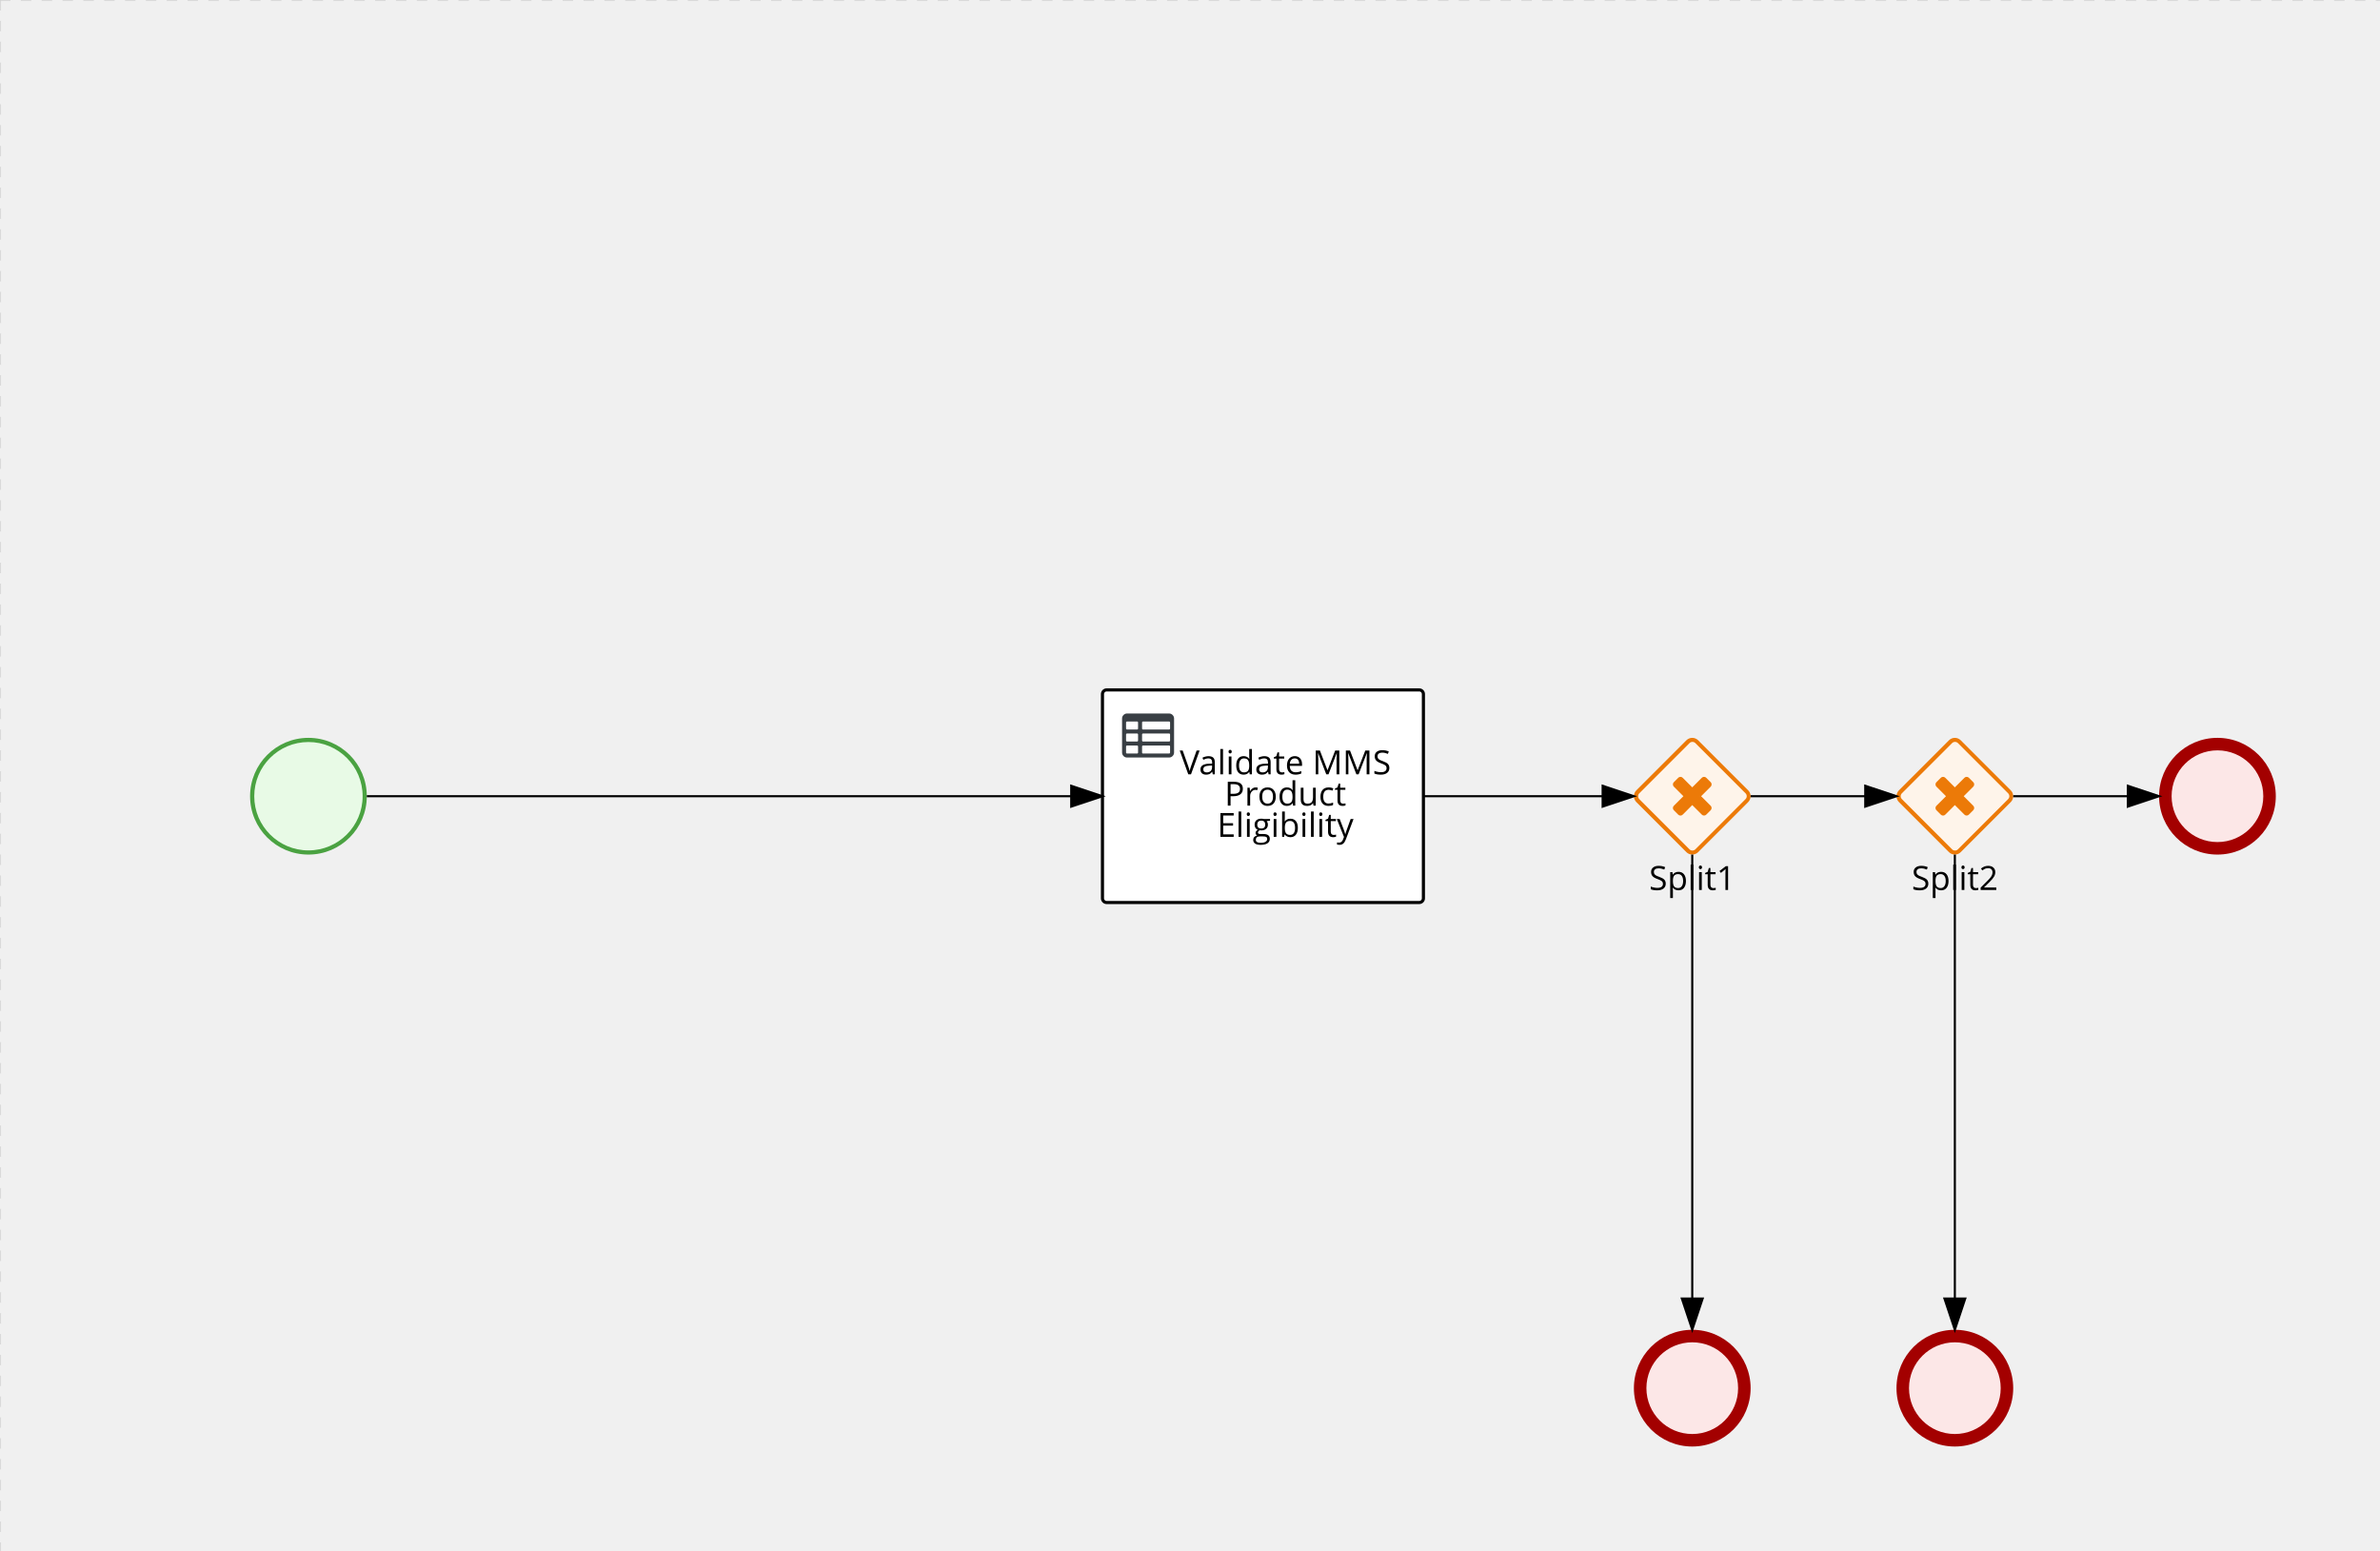
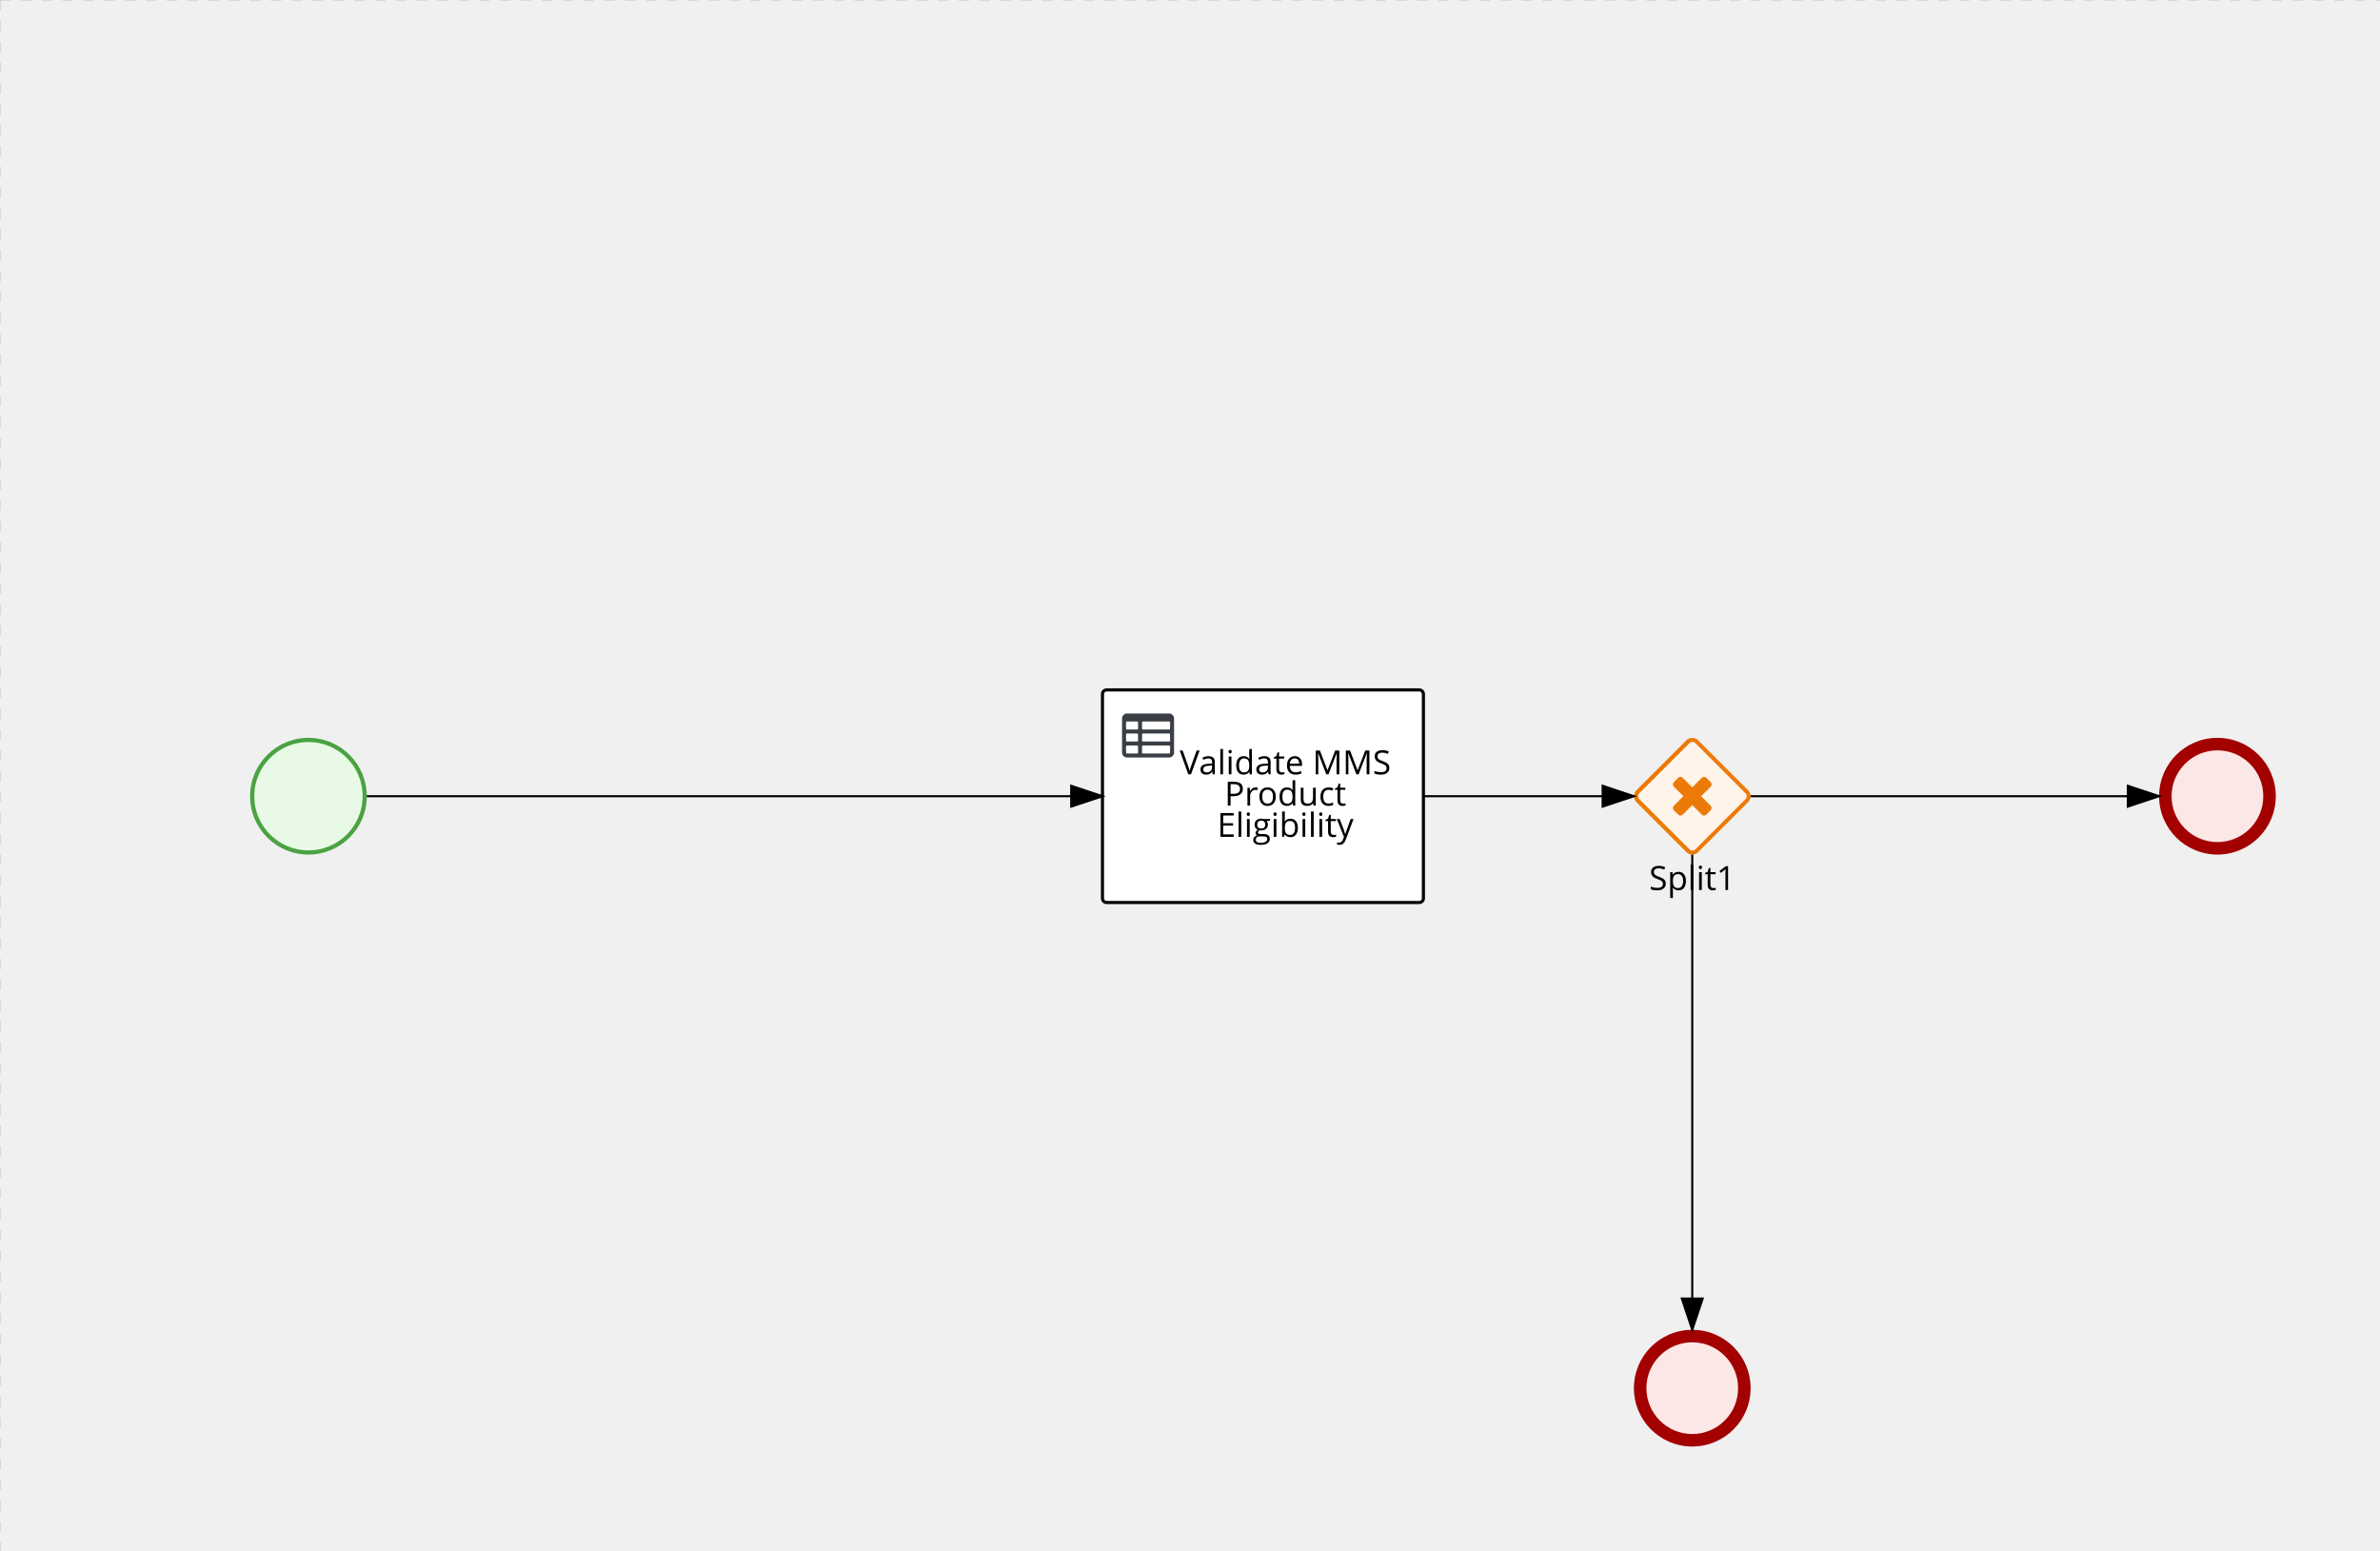
<svg xmlns="http://www.w3.org/2000/svg" version="1.1" width="1142" height="744" viewBox="0 0 1142 744">
  <defs />
  <g transform="matrix(1,0,0,1,0,0)">
    <g>
      <g>
        <g>
          <path fill="none" stroke="#d3d3d3" paint-order="fill stroke markers" d=" M 0 0 L 1200 0" stroke-miterlimit="10" stroke-opacity="0.8" stroke-dasharray="5" />
        </g>
        <g>
          <path fill="none" stroke="#d3d3d3" paint-order="fill stroke markers" d=" M 0 0 L 0 800" stroke-miterlimit="10" stroke-opacity="0.8" stroke-dasharray="5" />
        </g>
      </g>
      <g id="_90506A1A-F718-4478-812F-26328E736CD1" bpmn2nodeid="_90506A1A-F718-4478-812F-26328E736CD1" transform="matrix(1,0,0,1,1036,354)">
        <g>
          <path fill="none" stroke="none" />
        </g>
        <g transform="matrix(0.125,0,0,0.125,0,0)">
          <g transform="matrix(1,0,0,1,0,0)">
            <path fill="#fce7e7" stroke="none" id="_90506A1A-F718-4478-812F-26328E736CD1?shapeType=BACKGROUND" paint-order="stroke fill markers" d=" M 0 0 M 444 224 C 444 263.9 434.2 300.8 414.4 334.5 C 394.7 368.2 368 394.9 334.4 414.5 C 300.8 434.1 263.9 444 224 444 C 184.1 444 147.2 434.2 113.5 414.4 C 79.8 394.7 53.1 368 33.5 334.4 C 13.9 300.8 4 263.9 4 224 C 4 184.1 13.8 147.2 33.6 113.5 C 53.4 79.8 80.1 53.1 113.6 33.5 C 147.1 13.9 184.1 4 224 4 C 263.9 4 300.8 13.8 334.5 33.6 C 368.2 53.4 394.9 80.1 414.5 113.6 C 434.1 147.1 444 184.1 444 224 Z" />
          </g>
          <g>
            <g transform="matrix(1,0,0,1,0,0)">
              <g transform="matrix(1,0,0,1,0,0)">
-                 <path fill="#a30000" stroke="none" id="_90506A1A-F718-4478-812F-26328E736CD1?shapeType=BORDER&amp;renderType=FILL" paint-order="stroke fill markers" d=" M 0 0 M 224 0 C 100.3 0 0 100.3 0 224 C 0 347.7 100.3 448 224 448 C 347.7 448 448 347.7 448 224 C 448 100.3 347.7 0 224 0 Z M 0 0 M 224 400 C 126.8 400 48 321.2 48 224 C 48 126.8 126.8 48 224 48 C 321.2 48 400 126.8 400 224 C 400 321.2 321.2 400 224 400 Z" />
+                 <path fill="rgb(163,0,0)" stroke="none" id="_90506A1A-F718-4478-812F-26328E736CD1?shapeType=BORDER&amp;renderType=FILL" paint-order="stroke fill markers" d=" M 0 0 M 224 0 C 100.3 0 0 100.3 0 224 C 0 347.7 100.3 448 224 448 C 347.7 448 448 347.7 448 224 C 448 100.3 347.7 0 224 0 Z M 0 0 M 224 400 C 126.8 400 48 321.2 48 224 C 48 126.8 126.8 48 224 48 C 321.2 48 400 126.8 400 224 C 400 321.2 321.2 400 224 400 Z" />
              </g>
            </g>
          </g>
        </g>
        <g transform="matrix(1,0,0,1,28,61)" />
      </g>
-       <g id="_6D377CCF-8236-497B-B3FF-13EA45EEFA0A" bpmn2nodeid="_6D377CCF-8236-497B-B3FF-13EA45EEFA0A" transform="matrix(1,0,0,1,784,354)">
-         <g>
-           <path fill="none" stroke="none" />
-         </g>
-         <g transform="matrix(0.125,0,0,0.125,0,0)">
-           <g transform="matrix(1,0,0,1,0,0)">
-             <path fill="#fef4ea" stroke="none" id="_6D377CCF-8236-497B-B3FF-13EA45EEFA0A?shapeType=BACKGROUND" paint-order="stroke fill markers" d=" M 0 0 M 224.4 4.3 C 216.4 4.3 208.4 7.3 202.3 13.4 L 13.5 202.2 C 1.3 214.4 1.3 234.2 13.5 246.4 L 202.2 435.1 C 208.3 441.2 216.4 444.2 224.3 444.2 C 232.2 444.2 240.3 441.2 246.4 435.1 L 435.1 246.4 C 447.3 234.2 447.3 214.4 435.1 202.2 L 246.5 13.4 C 240.4 7.3 232.4 4.3 224.4 4.3 L 224.4 4.3 Z" />
-           </g>
-           <g>
-             <g transform="matrix(1,0,0,1,0,0)">
-               <g transform="matrix(1,0,0,1,0,0)">
-                 <path fill="#ec7a08" stroke="none" id="_6D377CCF-8236-497B-B3FF-13EA45EEFA0A?shapeType=BORDER&amp;renderType=FILL" paint-order="stroke fill markers" d=" M 0 0 M 20.8 212.7 L 213.3 20.2 C 219.6 13.9 229.7 13.9 235.9 20.2 L 428.4 212.7 C 434.7 219 434.7 229.1 428.4 235.3 L 235.9 427.8 C 229.6 434.1 219.5 434.1 213.3 427.8 L 20.8 235.3 C 14.5 229.1 14.5 218.9 20.8 212.7 L 20.8 212.7 Z M 0 0 M 0 224 C 0 232.1 3.1 240.3 9.3 246.5 L 201.5 438.7 C 213.9 451.1 234.1 451.1 246.5 438.7 L 438.7 246.5 C 444.9 240.3 448 232.1 448 224 C 448 215.9 444.9 207.7 438.7 201.5 L 246.5 9.3 C 234.1 -3.1 213.9 -3.1 201.5 9.3 L 9.3 201.5 C 3.1 207.7 0 215.9 0 224 L 0 224 Z" />
-               </g>
-             </g>
-           </g>
-           <g>
-             <g transform="matrix(1,0,0,1,0,0)">
-               <g transform="matrix(1,0,0,1,0,0)">
-                 <path fill="#ec7a08" stroke="none" id="_6D377CCF-8236-497B-B3FF-13EA45EEFA0Aundefined" paint-order="stroke fill markers" d=" M 0 0 M 298.2 269.2 C 298.2 272.6 297.1 275.3 294.7 277.7 L 277.7 294.7 C 275.3 297.1 272.6 298.2 269.2 298.2 C 265.8 298.2 263.1 297.1 260.7 294.7 L 224 258 L 187.2 294.8 C 184.8 297.2 182.1 298.3 178.7 298.3 C 175.3 298.3 172.6 297.2 170.2 294.8 L 153.2 277.8 C 150.8 275.4 149.7 272.7 149.7 269.3 C 149.7 265.9 150.8 263.2 153.2 260.8 L 190 224 L 153.2 187.2 C 150.8 184.8 149.7 182 149.7 178.7 C 149.7 175.3 150.8 172.5 153.2 170.2 L 170.2 153.2 C 172.6 150.8 175.3 149.7 178.7 149.7 C 182.1 149.7 184.8 150.8 187.2 153.2 L 224 190 L 260.8 153.2 C 263.2 150.8 265.9 149.7 269.3 149.7 C 272.7 149.7 275.4 150.8 277.8 153.2 L 294.8 170.2 C 297.2 172.5 298.3 175.3 298.3 178.7 C 298.3 182 297.2 184.8 294.8 187.2 L 258 224 L 294.8 260.8 C 297.1 263.1 298.2 265.9 298.2 269.2 Z" />
-               </g>
-             </g>
-           </g>
-         </g>
-         <g transform="matrix(1,0,0,1,7.261719,61)">
-           <text fill="#000000" stroke="none" font-family="Open Sans" font-size="12pt" font-style="normal" font-weight="normal" text-decoration="normal" x="20.738" y="12" text-anchor="middle" dominant-baseline="alphabetic">Split1</text>
-         </g>
-       </g>
-       <g id="_E5F99E29-188B-4DA0-B5CA-5664932EFDB5" bpmn2nodeid="_E5F99E29-188B-4DA0-B5CA-5664932EFDB5" transform="matrix(1,0,0,1,910,638)">
-         <g>
-           <path fill="none" stroke="none" />
-         </g>
-         <g transform="matrix(0.125,0,0,0.125,0,0)">
-           <g transform="matrix(1,0,0,1,0,0)">
-             <path fill="#fce7e7" stroke="none" id="_E5F99E29-188B-4DA0-B5CA-5664932EFDB5?shapeType=BACKGROUND" paint-order="stroke fill markers" d=" M 0 0 M 444 224 C 444 263.9 434.2 300.8 414.4 334.5 C 394.7 368.2 368 394.9 334.4 414.5 C 300.8 434.1 263.9 444 224 444 C 184.1 444 147.2 434.2 113.5 414.4 C 79.8 394.7 53.1 368 33.5 334.4 C 13.9 300.8 4 263.9 4 224 C 4 184.1 13.8 147.2 33.6 113.5 C 53.4 79.8 80.1 53.1 113.6 33.5 C 147.1 13.9 184.1 4 224 4 C 263.9 4 300.8 13.8 334.5 33.6 C 368.2 53.4 394.9 80.1 414.5 113.6 C 434.1 147.1 444 184.1 444 224 Z" />
-           </g>
-           <g>
-             <g transform="matrix(1,0,0,1,0,0)">
-               <g transform="matrix(1,0,0,1,0,0)">
-                 <path fill="#a30000" stroke="none" id="_E5F99E29-188B-4DA0-B5CA-5664932EFDB5?shapeType=BORDER&amp;renderType=FILL" paint-order="stroke fill markers" d=" M 0 0 M 224 0 C 100.3 0 0 100.3 0 224 C 0 347.7 100.3 448 224 448 C 347.7 448 448 347.7 448 224 C 448 100.3 347.7 0 224 0 Z M 0 0 M 224 400 C 126.8 400 48 321.2 48 224 C 48 126.8 126.8 48 224 48 C 321.2 48 400 126.8 400 224 C 400 321.2 321.2 400 224 400 Z" />
-               </g>
-             </g>
-           </g>
-         </g>
-         <g transform="matrix(1,0,0,1,28,61)" />
-       </g>
-       <g id="_1EEB6DE2-0E7D-45DA-ADD0-10F76B710CCC" bpmn2nodeid="_1EEB6DE2-0E7D-45DA-ADD0-10F76B710CCC" transform="matrix(1,0,0,1,120,354)">
-         <g>
-           <path fill="none" stroke="none" />
-         </g>
-         <g transform="matrix(0.125,0,0,0.125,0,0)">
-           <g transform="matrix(1,0,0,1,0,0)">
-             <path fill="#e8fae6" stroke="none" id="_1EEB6DE2-0E7D-45DA-ADD0-10F76B710CCC?shapeType=BACKGROUND" paint-order="stroke fill markers" d=" M 0 0 M 444 224 C 444 263.9 434.2 300.8 414.4 334.5 C 394.7 368.2 368 394.9 334.4 414.5 C 300.8 434.1 263.9 444 224 444 C 184.1 444 147.2 434.2 113.5 414.4 C 79.8 394.7 53.1 368 33.5 334.4 C 13.9 300.8 4 263.9 4 224 C 4 184.1 13.8 147.2 33.6 113.5 C 53.4 79.8 80.1 53.1 113.6 33.5 C 147.1 13.9 184.1 4 224 4 C 263.9 4 300.8 13.8 334.5 33.6 C 368.2 53.4 394.9 80.1 414.5 113.6 C 434.1 147.1 444 184.1 444 224 Z" />
-           </g>
-           <g>
-             <g transform="matrix(1,0,0,1,0,0)">
-               <g transform="matrix(1,0,0,1,0,0)">
-                 <path fill="#4aa241" stroke="none" id="_1EEB6DE2-0E7D-45DA-ADD0-10F76B710CCC?shapeType=BORDER&amp;renderType=FILL" paint-order="stroke fill markers" d=" M 0 0 M 224 0 C 100.3 0 0 100.3 0 224 C 0 347.7 100.3 448 224 448 C 347.7 448 448 347.7 448 224 C 448 100.3 347.7 0 224 0 Z M 0 0 M 224 432 C 109.1 432 16 338.9 16 224 C 16 109.1 109.1 16 224 16 C 338.9 16 432 109.1 432 224 C 432 338.9 338.9 432 224 432 Z" />
-               </g>
-             </g>
-           </g>
-         </g>
-         <g transform="matrix(1,0,0,1,28,61)" />
-       </g>
-       <g id="_6D9BF764-7BC5-43BF-A105-0A907C5B68FB" bpmn2nodeid="_6D9BF764-7BC5-43BF-A105-0A907C5B68FB" transform="matrix(1,0,0,1,910,354)">
-         <g>
-           <path fill="none" stroke="none" />
-         </g>
-         <g transform="matrix(0.125,0,0,0.125,0,0)">
-           <g transform="matrix(1,0,0,1,0,0)">
-             <path fill="#fef4ea" stroke="none" id="_6D9BF764-7BC5-43BF-A105-0A907C5B68FB?shapeType=BACKGROUND" paint-order="stroke fill markers" d=" M 0 0 M 224.4 4.3 C 216.4 4.3 208.4 7.3 202.3 13.4 L 13.5 202.2 C 1.3 214.4 1.3 234.2 13.5 246.4 L 202.2 435.1 C 208.3 441.2 216.4 444.2 224.3 444.2 C 232.2 444.2 240.3 441.2 246.4 435.1 L 435.1 246.4 C 447.3 234.2 447.3 214.4 435.1 202.2 L 246.5 13.4 C 240.4 7.3 232.4 4.3 224.4 4.3 L 224.4 4.3 Z" />
-           </g>
-           <g>
-             <g transform="matrix(1,0,0,1,0,0)">
-               <g transform="matrix(1,0,0,1,0,0)">
-                 <path fill="#ec7a08" stroke="none" id="_6D9BF764-7BC5-43BF-A105-0A907C5B68FB?shapeType=BORDER&amp;renderType=FILL" paint-order="stroke fill markers" d=" M 0 0 M 20.8 212.7 L 213.3 20.2 C 219.6 13.9 229.7 13.9 235.9 20.2 L 428.4 212.7 C 434.7 219 434.7 229.1 428.4 235.3 L 235.9 427.8 C 229.6 434.1 219.5 434.1 213.3 427.8 L 20.8 235.3 C 14.5 229.1 14.5 218.9 20.8 212.7 L 20.8 212.7 Z M 0 0 M 0 224 C 0 232.1 3.1 240.3 9.3 246.5 L 201.5 438.7 C 213.9 451.1 234.1 451.1 246.5 438.7 L 438.7 246.5 C 444.9 240.3 448 232.1 448 224 C 448 215.9 444.9 207.7 438.7 201.5 L 246.5 9.3 C 234.1 -3.1 213.9 -3.1 201.5 9.3 L 9.3 201.5 C 3.1 207.7 0 215.9 0 224 L 0 224 Z" />
-               </g>
-             </g>
-           </g>
-           <g>
-             <g transform="matrix(1,0,0,1,0,0)">
-               <g transform="matrix(1,0,0,1,0,0)">
-                 <path fill="#ec7a08" stroke="none" id="_6D9BF764-7BC5-43BF-A105-0A907C5B68FBundefined" paint-order="stroke fill markers" d=" M 0 0 M 298.2 269.2 C 298.2 272.6 297.1 275.3 294.7 277.7 L 277.7 294.7 C 275.3 297.1 272.6 298.2 269.2 298.2 C 265.8 298.2 263.1 297.1 260.7 294.7 L 224 258 L 187.2 294.8 C 184.8 297.2 182.1 298.3 178.7 298.3 C 175.3 298.3 172.6 297.2 170.2 294.8 L 153.2 277.8 C 150.8 275.4 149.7 272.7 149.7 269.3 C 149.7 265.9 150.8 263.2 153.2 260.8 L 190 224 L 153.2 187.2 C 150.8 184.8 149.7 182 149.7 178.7 C 149.7 175.3 150.8 172.5 153.2 170.2 L 170.2 153.2 C 172.6 150.8 175.3 149.7 178.7 149.7 C 182.1 149.7 184.8 150.8 187.2 153.2 L 224 190 L 260.8 153.2 C 263.2 150.8 265.9 149.7 269.3 149.7 C 272.7 149.7 275.4 150.8 277.8 153.2 L 294.8 170.2 C 297.2 172.5 298.3 175.3 298.3 178.7 C 298.3 182 297.2 184.8 294.8 187.2 L 258 224 L 294.8 260.8 C 297.1 263.1 298.2 265.9 298.2 269.2 Z" />
-               </g>
-             </g>
-           </g>
-         </g>
-         <g transform="matrix(1,0,0,1,7.261719,61)">
-           <text fill="#000000" stroke="none" font-family="Open Sans" font-size="12pt" font-style="normal" font-weight="normal" text-decoration="normal" x="20.738" y="12" text-anchor="middle" dominant-baseline="alphabetic">Split2</text>
-         </g>
-       </g>
-       <g id="_28468B58-925A-47E1-8A9F-195FB467AEBE" bpmn2nodeid="_28468B58-925A-47E1-8A9F-195FB467AEBE" transform="matrix(1,0,0,1,784,638)">
-         <g>
-           <path fill="none" stroke="none" />
-         </g>
-         <g transform="matrix(0.125,0,0,0.125,0,0)">
-           <g transform="matrix(1,0,0,1,0,0)">
-             <path fill="#fce7e7" stroke="none" id="_28468B58-925A-47E1-8A9F-195FB467AEBE?shapeType=BACKGROUND" paint-order="stroke fill markers" d=" M 0 0 M 444 224 C 444 263.9 434.2 300.8 414.4 334.5 C 394.7 368.2 368 394.9 334.4 414.5 C 300.8 434.1 263.9 444 224 444 C 184.1 444 147.2 434.2 113.5 414.4 C 79.8 394.7 53.1 368 33.5 334.4 C 13.9 300.8 4 263.9 4 224 C 4 184.1 13.8 147.2 33.6 113.5 C 53.4 79.8 80.1 53.1 113.6 33.5 C 147.1 13.9 184.1 4 224 4 C 263.9 4 300.8 13.8 334.5 33.6 C 368.2 53.4 394.9 80.1 414.5 113.6 C 434.1 147.1 444 184.1 444 224 Z" />
-           </g>
-           <g>
-             <g transform="matrix(1,0,0,1,0,0)">
-               <g transform="matrix(1,0,0,1,0,0)">
-                 <path fill="#a30000" stroke="none" id="_28468B58-925A-47E1-8A9F-195FB467AEBE?shapeType=BORDER&amp;renderType=FILL" paint-order="stroke fill markers" d=" M 0 0 M 224 0 C 100.3 0 0 100.3 0 224 C 0 347.7 100.3 448 224 448 C 347.7 448 448 347.7 448 224 C 448 100.3 347.7 0 224 0 Z M 0 0 M 224 400 C 126.8 400 48 321.2 48 224 C 48 126.8 126.8 48 224 48 C 321.2 48 400 126.8 400 224 C 400 321.2 321.2 400 224 400 Z" />
-               </g>
-             </g>
-           </g>
-         </g>
-         <g transform="matrix(1,0,0,1,28,61)" />
-       </g>
-       <g id="_79F633D6-D306-4F7B-B3F8-7CECCE5C32B3" bpmn2nodeid="_79F633D6-D306-4F7B-B3F8-7CECCE5C32B3">
-         <g>
-           <path fill="none" stroke="#000000" paint-order="fill stroke markers" d=" M 812 410 L 812 623" stroke-miterlimit="10" stroke-dasharray="" />
-         </g>
-         <g transform="matrix(1,0,0,1,812,410)" />
-         <g transform="matrix(-1,1.2246467991473532e-16,-1.2246467991473532e-16,-1,817,638)">
-           <path fill="#000000" stroke="#000000" paint-order="fill stroke markers" d=" M 10 15 L 0 15 L 5 0 Z" stroke-miterlimit="10" stroke-dasharray="" />
-         </g>
-         <g transform="matrix(1,0,0,1,822,524)" />
-       </g>
-       <g id="_2BDD209B-C2A6-46F1-9FB1-9A3A3D135FF4" bpmn2nodeid="_2BDD209B-C2A6-46F1-9FB1-9A3A3D135FF4">
-         <g>
-           <path fill="none" stroke="#000000" paint-order="fill stroke markers" d=" M 840 382 L 895 382" stroke-miterlimit="10" stroke-dasharray="" />
-         </g>
-         <g transform="matrix(1,0,0,1,840,382)" />
-         <g transform="matrix(6.123233995736766e-17,1,-1,6.123233995736766e-17,910,377)">
-           <path fill="#000000" stroke="#000000" paint-order="fill stroke markers" d=" M 10 15 L 0 15 L 5 0 Z" stroke-miterlimit="10" stroke-dasharray="" />
-         </g>
-         <g transform="matrix(1,0,0,1,840,372)" />
-       </g>
-       <g id="_50E26D86-9211-4511-915E-F5B9A67E639E" bpmn2nodeid="_50E26D86-9211-4511-915E-F5B9A67E639E">
-         <g>
-           <path fill="none" stroke="#000000" paint-order="fill stroke markers" d=" M 966 382 L 1021 382" stroke-miterlimit="10" stroke-dasharray="" />
-         </g>
-         <g transform="matrix(1,0,0,1,966,382)" />
-         <g transform="matrix(6.123233995736766e-17,1,-1,6.123233995736766e-17,1036,377)">
-           <path fill="#000000" stroke="#000000" paint-order="fill stroke markers" d=" M 10 15 L 0 15 L 5 0 Z" stroke-miterlimit="10" stroke-dasharray="" />
-         </g>
-         <g transform="matrix(1,0,0,1,966,372)" />
-       </g>
-       <g id="_A2DBFC79-57D1-4A6D-9C2B-A1203139A4C5" bpmn2nodeid="_A2DBFC79-57D1-4A6D-9C2B-A1203139A4C5">
-         <g>
-           <path fill="none" stroke="#000000" paint-order="fill stroke markers" d=" M 938 410 L 938 623" stroke-miterlimit="10" stroke-dasharray="" />
-         </g>
-         <g transform="matrix(1,0,0,1,938,410)" />
-         <g transform="matrix(-1,1.2246467991473532e-16,-1.2246467991473532e-16,-1,943,638)">
-           <path fill="#000000" stroke="#000000" paint-order="fill stroke markers" d=" M 10 15 L 0 15 L 5 0 Z" stroke-miterlimit="10" stroke-dasharray="" />
-         </g>
-         <g transform="matrix(1,0,0,1,948,524)" />
-       </g>
-       <g transform="matrix(1,0,0,1,1036,354)" />
-       <g transform="matrix(1,0,0,1,784,354)" />
-       <g transform="matrix(1,0,0,1,910,638)" />
-       <g transform="matrix(1,0,0,1,120,354)" />
-       <g transform="matrix(1,0,0,1,910,354)" />
-       <g transform="matrix(1,0,0,1,784,638)" />
      <g id="_E49FADFE-7FA1-484B-80E2-FA06F971635C" bpmn2nodeid="_E49FADFE-7FA1-484B-80E2-FA06F971635C" transform="matrix(1,0,0,1,529,331)">
        <g>
          <path fill="none" stroke="none" />
        </g>
        <g transform="matrix(1,0,0,1,0,0)">
          <path fill="#ffffff" stroke="none" id="_E49FADFE-7FA1-484B-80E2-FA06F971635C?shapeType=BACKGROUND" paint-order="stroke fill markers" d=" M 2 0 L 152 0 L 152 0 A 2 2 0 0 1 154 2 L 154 100 L 154 100 A 2 2 0 0 1 152 102 L 2 102 L 2 102 A 2 2 0 0 1 0 100 L 0 2 L 0 2 A 2 2 0 0 1 2 0 Z" />
        </g>
        <g transform="matrix(1,0,0,1,0,0)">
          <path fill="none" stroke="rgb(0,0,0)" id="_E49FADFE-7FA1-484B-80E2-FA06F971635C?shapeType=BORDER&amp;renderType=STROKE" paint-order="fill stroke markers" d=" M 2 0 L 152 0 L 152 0 A 2 2 0 0 1 154 2 L 154 100 L 154 100 A 2 2 0 0 1 152 102 L 2 102 L 2 102 A 2 2 0 0 1 0 100 L 0 2 L 0 2 A 2 2 0 0 1 2 0 Z" stroke-miterlimit="10" stroke-width="1.5" stroke-dasharray="" />
        </g>
        <g>
          <g transform="matrix(0.06,0,0,0.06,9.4,9.4)">
            <g transform="matrix(1,0,0,1,0,0)">
              <path fill="#393f44" stroke="none" id="_E49FADFE-7FA1-484B-80E2-FA06F971635Cundefined" paint-order="stroke fill markers" d=" M 0 0 M 128 344 L 128 296 C 128 293.7 127.2 291.8 125.8 290.2 C 124.4 288.6 122.4 288 120 288 L 40 288 C 37.7 288 35.8 288.8 34.2 290.2 C 32.6 291.6 32 293.7 32 296 L 32 344 C 32 346.3 32.8 348.2 34.2 349.8 C 35.6 351.4 37.6 352 40 352 L 120 352 C 122.3 352 124.2 351.2 125.8 349.8 C 127.4 348.4 128 346.3 128 344 Z M 0 0 M 128 248 L 128 200 C 128 197.7 127.2 195.8 125.8 194.2 C 124.4 192.6 122.4 192 120 192 L 40 192 C 37.7 192 35.8 192.8 34.2 194.2 C 32.6 195.6 32 197.7 32 200 L 32 248 C 32 250.3 32.8 252.2 34.2 253.8 C 35.6 255.4 37.6 256 40 256 L 120 256 C 122.3 256 124.2 255.2 125.8 253.8 C 127.4 252.4 128 250.3 128 248 Z M 0 0 M 376 352 C 378.3 352 380.2 351.2 381.8 349.8 C 383.4 348.4 384 346.4 384 344 L 384 296 C 384 293.7 383.2 291.8 381.8 290.2 C 380.4 288.6 378.4 288 376 288 L 168 288 C 165.7 288 163.8 288.8 162.2 290.2 C 160.6 291.6 160 293.6 160 296 L 160 344 C 160 346.3 160.8 348.2 162.2 349.8 C 163.6 351.4 165.6 352 168 352 L 376 352 Z M 0 0 M 128 152 L 128 104 C 128 101.7 127.2 99.8 125.8 98.2 C 124.4 96.6 122.3 96 120 96 L 40 96 C 37.7 96 35.8 96.8 34.2 98.2 C 32.6 99.6 32 101.7 32 104 L 32 152 C 32 154.3 32.8 156.2 34.2 157.8 C 35.6 159.4 37.6 160 40 160 L 120 160 C 122.3 160 124.2 159.2 125.8 157.8 C 127.4 156.4 128 154.3 128 152 Z M 0 0 M 376 256 C 378.3 256 380.2 255.2 381.8 253.8 C 383.4 252.4 384 250.4 384 248 L 384 200 C 384 197.7 383.2 195.8 381.8 194.2 C 380.4 192.6 378.4 192 376 192 L 168 192 C 165.7 192 163.8 192.8 162.2 194.2 C 160.6 195.6 160 197.6 160 200 L 160 248 C 160 250.3 160.8 252.2 162.2 253.8 C 163.6 255.4 165.6 256 168 256 L 376 256 Z M 0 0 M 376 160 C 378.3 160 380.2 159.2 381.8 157.8 C 383.4 156.4 384 154.4 384 152 L 384 104 C 384 101.7 383.2 99.8 381.8 98.2 C 380.4 96.6 378.3 96 376 96 L 168 96 C 165.7 96 163.8 96.8 162.2 98.2 C 160.6 99.6 160 101.6 160 104 L 160 152 C 160 154.3 160.8 156.2 162.2 157.8 C 163.6 159.4 165.6 160 168 160 L 376 160 Z M 0 0 M 416 72 L 416 344 C 416 355 412.1 364.4 404.2 372.2 C 396.3 380 387 384 376 384 L 40 384 C 29 384 19.6 380.1 11.8 372.2 C 4 364.3 0 355 0 344 L 0 72 C 0 61 3.9 51.6 11.8 43.8 C 19.7 36 29 32 40 32 L 376 32 C 387 32 396.4 35.9 404.2 43.8 C 412 51.7 416 61 416 72 Z" />
            </g>
          </g>
        </g>
        <g transform="matrix(1,0,0,1,35,28.5)">
          <text fill="#000000" stroke="none" font-family="Open Sans" font-size="12pt" font-style="normal" font-weight="normal" text-decoration="normal" x="52.754" y="12" text-anchor="middle" dominant-baseline="alphabetic">Validate MMS </text>
          <text fill="#000000" stroke="none" font-family="Open Sans" font-size="12pt" font-style="normal" font-weight="normal" text-decoration="normal" x="52.754" y="27" text-anchor="middle" dominant-baseline="alphabetic">     Product      </text>
          <text fill="#000000" stroke="none" font-family="Open Sans" font-size="12pt" font-style="normal" font-weight="normal" text-decoration="normal" x="52.754" y="42" text-anchor="middle" dominant-baseline="alphabetic">     Eligibility     </text>
        </g>
      </g>
-       <g id="_BC9974D7-E8C7-4185-BD6B-9AA5E0ACE814" bpmn2nodeid="_BC9974D7-E8C7-4185-BD6B-9AA5E0ACE814">
+       <g id="_6D377CCF-8236-497B-B3FF-13EA45EEFA0A" bpmn2nodeid="_6D377CCF-8236-497B-B3FF-13EA45EEFA0A" transform="matrix(1,0,0,1,784,354)">
        <g>
-           <path fill="none" stroke="rgb(0,0,0)" paint-order="fill stroke markers" d=" M 683 382 L 769 382" stroke-miterlimit="10" stroke-dasharray="" />
+           <path fill="none" stroke="none" />
        </g>
-         <g transform="matrix(1,0,0,1,683,382)" />
-         <g transform="matrix(6.123233995736766e-17,1,-1,6.123233995736766e-17,784,377)">
-           <path fill="rgb(0,0,0)" stroke="rgb(0,0,0)" paint-order="fill stroke markers" d=" M 10 15 L 0 15 L 5 0 Z" stroke-miterlimit="10" stroke-dasharray="" />
+         <g transform="matrix(0.125,0,0,0.125,0,0)">
+           <g transform="matrix(1,0,0,1,0,0)">
+             <path fill="#fef4ea" stroke="none" id="_6D377CCF-8236-497B-B3FF-13EA45EEFA0A?shapeType=BACKGROUND" paint-order="stroke fill markers" d=" M 0 0 M 224.4 4.3 C 216.4 4.3 208.4 7.3 202.3 13.4 L 13.5 202.2 C 1.3 214.4 1.3 234.2 13.5 246.4 L 202.2 435.1 C 208.3 441.2 216.4 444.2 224.3 444.2 C 232.2 444.2 240.3 441.2 246.4 435.1 L 435.1 246.4 C 447.3 234.2 447.3 214.4 435.1 202.2 L 246.5 13.4 C 240.4 7.3 232.4 4.3 224.4 4.3 L 224.4 4.3 Z" />
+           </g>
+           <g>
+             <g transform="matrix(1,0,0,1,0,0)">
+               <g transform="matrix(1,0,0,1,0,0)">
+                 <path fill="rgb(236,122,8)" stroke="none" id="_6D377CCF-8236-497B-B3FF-13EA45EEFA0A?shapeType=BORDER&amp;renderType=FILL" paint-order="stroke fill markers" d=" M 0 0 M 20.8 212.7 L 213.3 20.2 C 219.6 13.9 229.7 13.9 235.9 20.2 L 428.4 212.7 C 434.7 219 434.7 229.1 428.4 235.3 L 235.9 427.8 C 229.6 434.1 219.5 434.1 213.3 427.8 L 20.8 235.3 C 14.5 229.1 14.5 218.9 20.8 212.7 L 20.8 212.7 Z M 0 0 M 0 224 C 0 232.1 3.1 240.3 9.3 246.5 L 201.5 438.7 C 213.9 451.1 234.1 451.1 246.5 438.7 L 438.7 246.5 C 444.9 240.3 448 232.1 448 224 C 448 215.9 444.9 207.7 438.7 201.5 L 246.5 9.3 C 234.1 -3.1 213.9 -3.1 201.5 9.3 L 9.3 201.5 C 3.1 207.7 0 215.9 0 224 L 0 224 Z" />
+               </g>
+             </g>
+           </g>
+           <g>
+             <g transform="matrix(1,0,0,1,0,0)">
+               <g transform="matrix(1,0,0,1,0,0)">
+                 <path fill="#ec7a08" stroke="none" id="_6D377CCF-8236-497B-B3FF-13EA45EEFA0Aundefined" paint-order="stroke fill markers" d=" M 0 0 M 298.2 269.2 C 298.2 272.6 297.1 275.3 294.7 277.7 L 277.7 294.7 C 275.3 297.1 272.6 298.2 269.2 298.2 C 265.8 298.2 263.1 297.1 260.7 294.7 L 224 258 L 187.2 294.8 C 184.8 297.2 182.1 298.3 178.7 298.3 C 175.3 298.3 172.6 297.2 170.2 294.8 L 153.2 277.8 C 150.8 275.4 149.7 272.7 149.7 269.3 C 149.7 265.9 150.8 263.2 153.2 260.8 L 190 224 L 153.2 187.2 C 150.8 184.8 149.7 182 149.7 178.7 C 149.7 175.3 150.8 172.5 153.2 170.2 L 170.2 153.2 C 172.6 150.8 175.3 149.7 178.7 149.7 C 182.1 149.7 184.8 150.8 187.2 153.2 L 224 190 L 260.8 153.2 C 263.2 150.8 265.9 149.7 269.3 149.7 C 272.7 149.7 275.4 150.8 277.8 153.2 L 294.8 170.2 C 297.2 172.5 298.3 175.3 298.3 178.7 C 298.3 182 297.2 184.8 294.8 187.2 L 258 224 L 294.8 260.8 C 297.1 263.1 298.2 265.9 298.2 269.2 Z" />
+               </g>
+             </g>
+           </g>
        </g>
-         <g transform="matrix(1,0,0,1,683,372)" />
+         <g transform="matrix(1,0,0,1,7.261719,61)">
+           <text fill="#000000" stroke="none" font-family="Open Sans" font-size="12pt" font-style="normal" font-weight="normal" text-decoration="normal" x="20.738" y="12" text-anchor="middle" dominant-baseline="alphabetic">Split1</text>
+         </g>
+       </g>
+       <g id="_1EEB6DE2-0E7D-45DA-ADD0-10F76B710CCC" bpmn2nodeid="_1EEB6DE2-0E7D-45DA-ADD0-10F76B710CCC" transform="matrix(1,0,0,1,120,354)">
+         <g>
+           <path fill="none" stroke="none" />
+         </g>
+         <g transform="matrix(0.125,0,0,0.125,0,0)">
+           <g transform="matrix(1,0,0,1,0,0)">
+             <path fill="#e8fae6" stroke="none" id="_1EEB6DE2-0E7D-45DA-ADD0-10F76B710CCC?shapeType=BACKGROUND" paint-order="stroke fill markers" d=" M 0 0 M 444 224 C 444 263.9 434.2 300.8 414.4 334.5 C 394.7 368.2 368 394.9 334.4 414.5 C 300.8 434.1 263.9 444 224 444 C 184.1 444 147.2 434.2 113.5 414.4 C 79.8 394.7 53.1 368 33.5 334.4 C 13.9 300.8 4 263.9 4 224 C 4 184.1 13.8 147.2 33.6 113.5 C 53.4 79.8 80.1 53.1 113.6 33.5 C 147.1 13.9 184.1 4 224 4 C 263.9 4 300.8 13.8 334.5 33.6 C 368.2 53.4 394.9 80.1 414.5 113.6 C 434.1 147.1 444 184.1 444 224 Z" />
+           </g>
+           <g>
+             <g transform="matrix(1,0,0,1,0,0)">
+               <g transform="matrix(1,0,0,1,0,0)">
+                 <path fill="#4aa241" stroke="none" id="_1EEB6DE2-0E7D-45DA-ADD0-10F76B710CCC?shapeType=BORDER&amp;renderType=FILL" paint-order="stroke fill markers" d=" M 0 0 M 224 0 C 100.3 0 0 100.3 0 224 C 0 347.7 100.3 448 224 448 C 347.7 448 448 347.7 448 224 C 448 100.3 347.7 0 224 0 Z M 0 0 M 224 432 C 109.1 432 16 338.9 16 224 C 16 109.1 109.1 16 224 16 C 338.9 16 432 109.1 432 224 C 432 338.9 338.9 432 224 432 Z" />
+               </g>
+             </g>
+           </g>
+         </g>
+         <g transform="matrix(1,0,0,1,28,61)" />
+       </g>
+       <g id="_28468B58-925A-47E1-8A9F-195FB467AEBE" bpmn2nodeid="_28468B58-925A-47E1-8A9F-195FB467AEBE" transform="matrix(1,0,0,1,784,638)">
+         <g>
+           <path fill="none" stroke="none" />
+         </g>
+         <g transform="matrix(0.125,0,0,0.125,0,0)">
+           <g transform="matrix(1,0,0,1,0,0)">
+             <path fill="#fce7e7" stroke="none" id="_28468B58-925A-47E1-8A9F-195FB467AEBE?shapeType=BACKGROUND" paint-order="stroke fill markers" d=" M 0 0 M 444 224 C 444 263.9 434.2 300.8 414.4 334.5 C 394.7 368.2 368 394.9 334.4 414.5 C 300.8 434.1 263.9 444 224 444 C 184.1 444 147.2 434.2 113.5 414.4 C 79.8 394.7 53.1 368 33.5 334.4 C 13.9 300.8 4 263.9 4 224 C 4 184.1 13.8 147.2 33.6 113.5 C 53.4 79.8 80.1 53.1 113.6 33.5 C 147.1 13.9 184.1 4 224 4 C 263.9 4 300.8 13.8 334.5 33.6 C 368.2 53.4 394.9 80.1 414.5 113.6 C 434.1 147.1 444 184.1 444 224 Z" />
+           </g>
+           <g>
+             <g transform="matrix(1,0,0,1,0,0)">
+               <g transform="matrix(1,0,0,1,0,0)">
+                 <path fill="#a30000" stroke="none" id="_28468B58-925A-47E1-8A9F-195FB467AEBE?shapeType=BORDER&amp;renderType=FILL" paint-order="stroke fill markers" d=" M 0 0 M 224 0 C 100.3 0 0 100.3 0 224 C 0 347.7 100.3 448 224 448 C 347.7 448 448 347.7 448 224 C 448 100.3 347.7 0 224 0 Z M 0 0 M 224 400 C 126.8 400 48 321.2 48 224 C 48 126.8 126.8 48 224 48 C 321.2 48 400 126.8 400 224 C 400 321.2 321.2 400 224 400 Z" />
+               </g>
+             </g>
+           </g>
+         </g>
+         <g transform="matrix(1,0,0,1,28,61)" />
      </g>
      <g id="_BF479B13-8E54-4DE4-90D3-F3C8C957838D" bpmn2nodeid="_BF479B13-8E54-4DE4-90D3-F3C8C957838D">
        <g>
          <path fill="none" stroke="#000000" paint-order="fill stroke markers" d=" M 176 382 L 514 382" stroke-miterlimit="10" stroke-dasharray="" />
        </g>
        <g transform="matrix(1,0,0,1,176,382)" />
        <g transform="matrix(6.123233995736766e-17,1,-1,6.123233995736766e-17,529,377)">
          <path fill="#000000" stroke="#000000" paint-order="fill stroke markers" d=" M 10 15 L 0 15 L 5 0 Z" stroke-miterlimit="10" stroke-dasharray="" />
        </g>
        <g transform="matrix(1,0,0,1,252.5,372)" />
      </g>
+       <g id="_BC9974D7-E8C7-4185-BD6B-9AA5E0ACE814" bpmn2nodeid="_BC9974D7-E8C7-4185-BD6B-9AA5E0ACE814">
+         <g>
+           <path fill="none" stroke="#000000" paint-order="fill stroke markers" d=" M 683 382 L 769 382" stroke-miterlimit="10" stroke-dasharray="" />
+         </g>
+         <g transform="matrix(1,0,0,1,683,382)" />
+         <g transform="matrix(6.123233995736766e-17,1,-1,6.123233995736766e-17,784,377)">
+           <path fill="#000000" stroke="#000000" paint-order="fill stroke markers" d=" M 10 15 L 0 15 L 5 0 Z" stroke-miterlimit="10" stroke-dasharray="" />
+         </g>
+         <g transform="matrix(1,0,0,1,683,372)" />
+       </g>
+       <g id="_79F633D6-D306-4F7B-B3F8-7CECCE5C32B3" bpmn2nodeid="_79F633D6-D306-4F7B-B3F8-7CECCE5C32B3">
+         <g>
+           <path fill="none" stroke="rgb(0,0,0)" paint-order="fill stroke markers" d=" M 812 410 L 812 623" stroke-miterlimit="10" stroke-dasharray="" />
+         </g>
+         <g transform="matrix(1,0,0,1,812,410)" />
+         <g transform="matrix(-1,1.2246467991473532e-16,-1.2246467991473532e-16,-1,817,638)">
+           <path fill="rgb(0,0,0)" stroke="rgb(0,0,0)" paint-order="fill stroke markers" d=" M 10 15 L 0 15 L 5 0 Z" stroke-miterlimit="10" stroke-dasharray="" />
+         </g>
+         <g transform="matrix(1,0,0,1,822,524)" />
+       </g>
+       <g transform="matrix(1,0,0,1,1036,354)" />
      <g transform="matrix(1,0,0,1,529,331)" />
+       <g transform="matrix(1,0,0,1,784,354)" />
+       <g transform="matrix(1,0,0,1,120,354)" />
+       <g transform="matrix(1,0,0,1,784,638)" />
+       <g id="_CFA60893-583F-4C48-9782-6372C0B8BA97" bpmn2nodeid="_CFA60893-583F-4C48-9782-6372C0B8BA97">
+         <g>
+           <path fill="none" stroke="rgb(0,0,0)" paint-order="fill stroke markers" d=" M 840 382 L 1021 382" stroke-miterlimit="10" stroke-dasharray="" />
+         </g>
+         <g transform="matrix(1,0,0,1,840,382)" />
+         <g transform="matrix(6.123233995736766e-17,1,-1,6.123233995736766e-17,1036,377)">
+           <path fill="rgb(0,0,0)" stroke="rgb(0,0,0)" paint-order="fill stroke markers" d=" M 10 15 L 0 15 L 5 0 Z" stroke-miterlimit="10" stroke-dasharray="" />
+         </g>
+         <g transform="matrix(1,0,0,1,840,372)" />
+       </g>
    </g>
  </g>
</svg>
